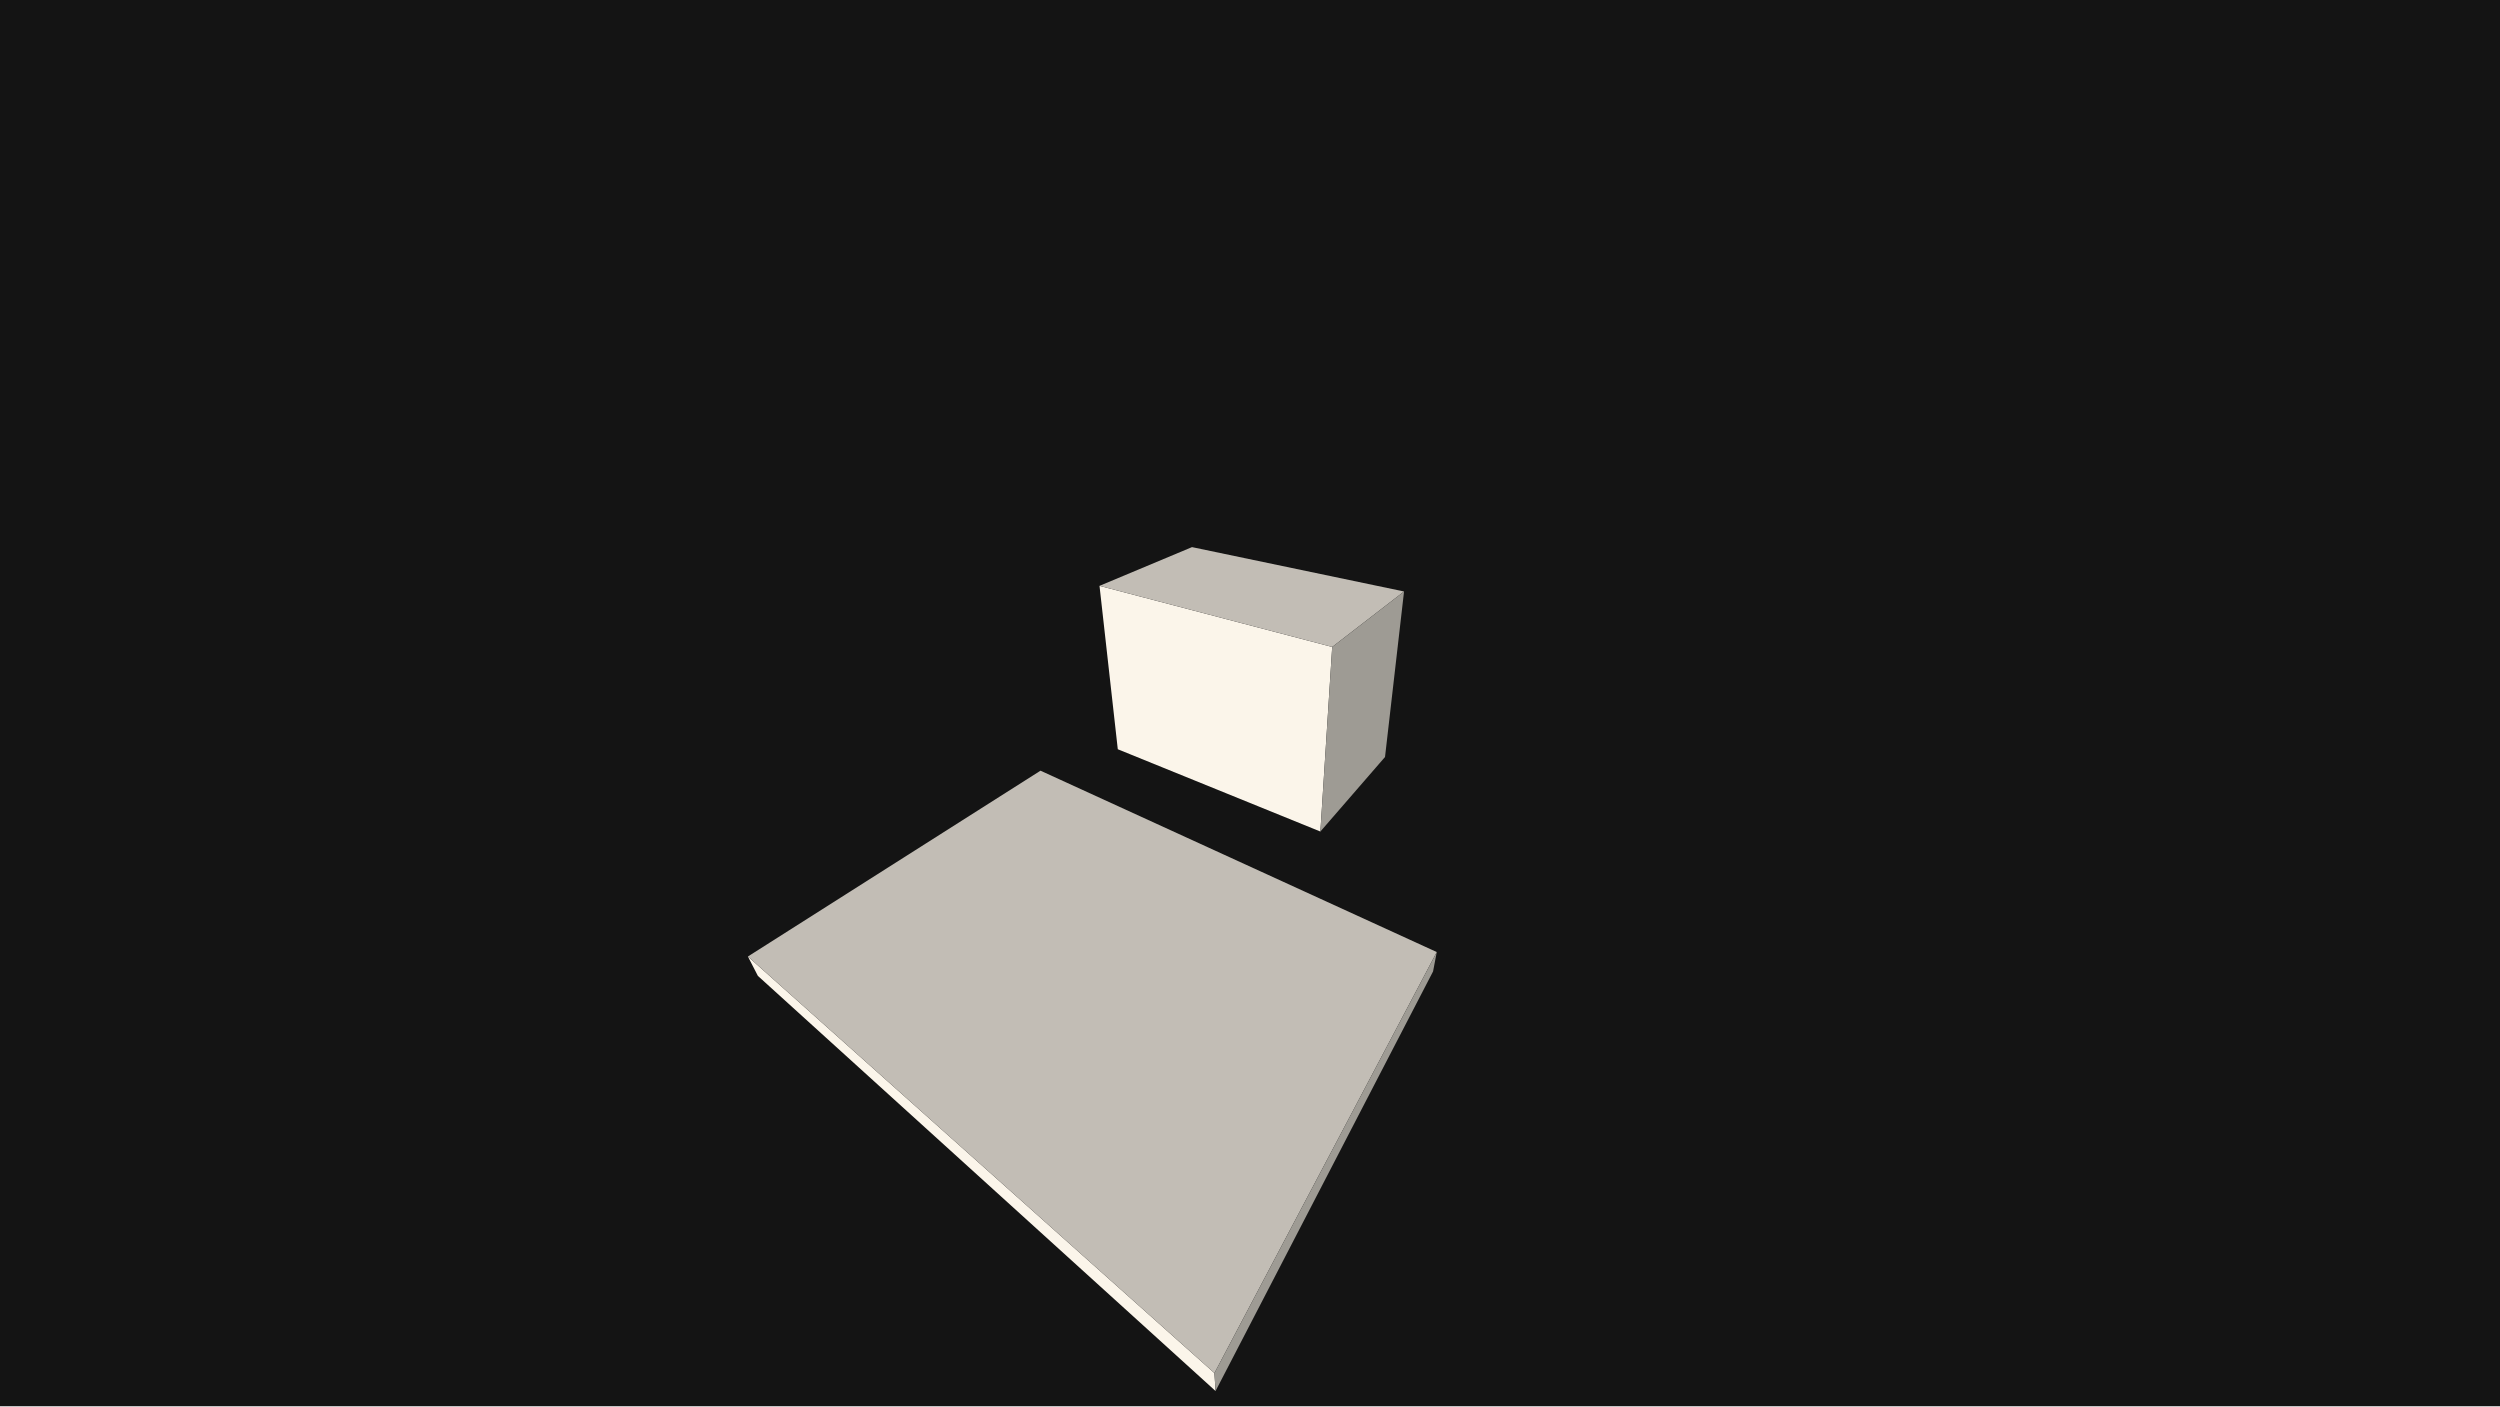
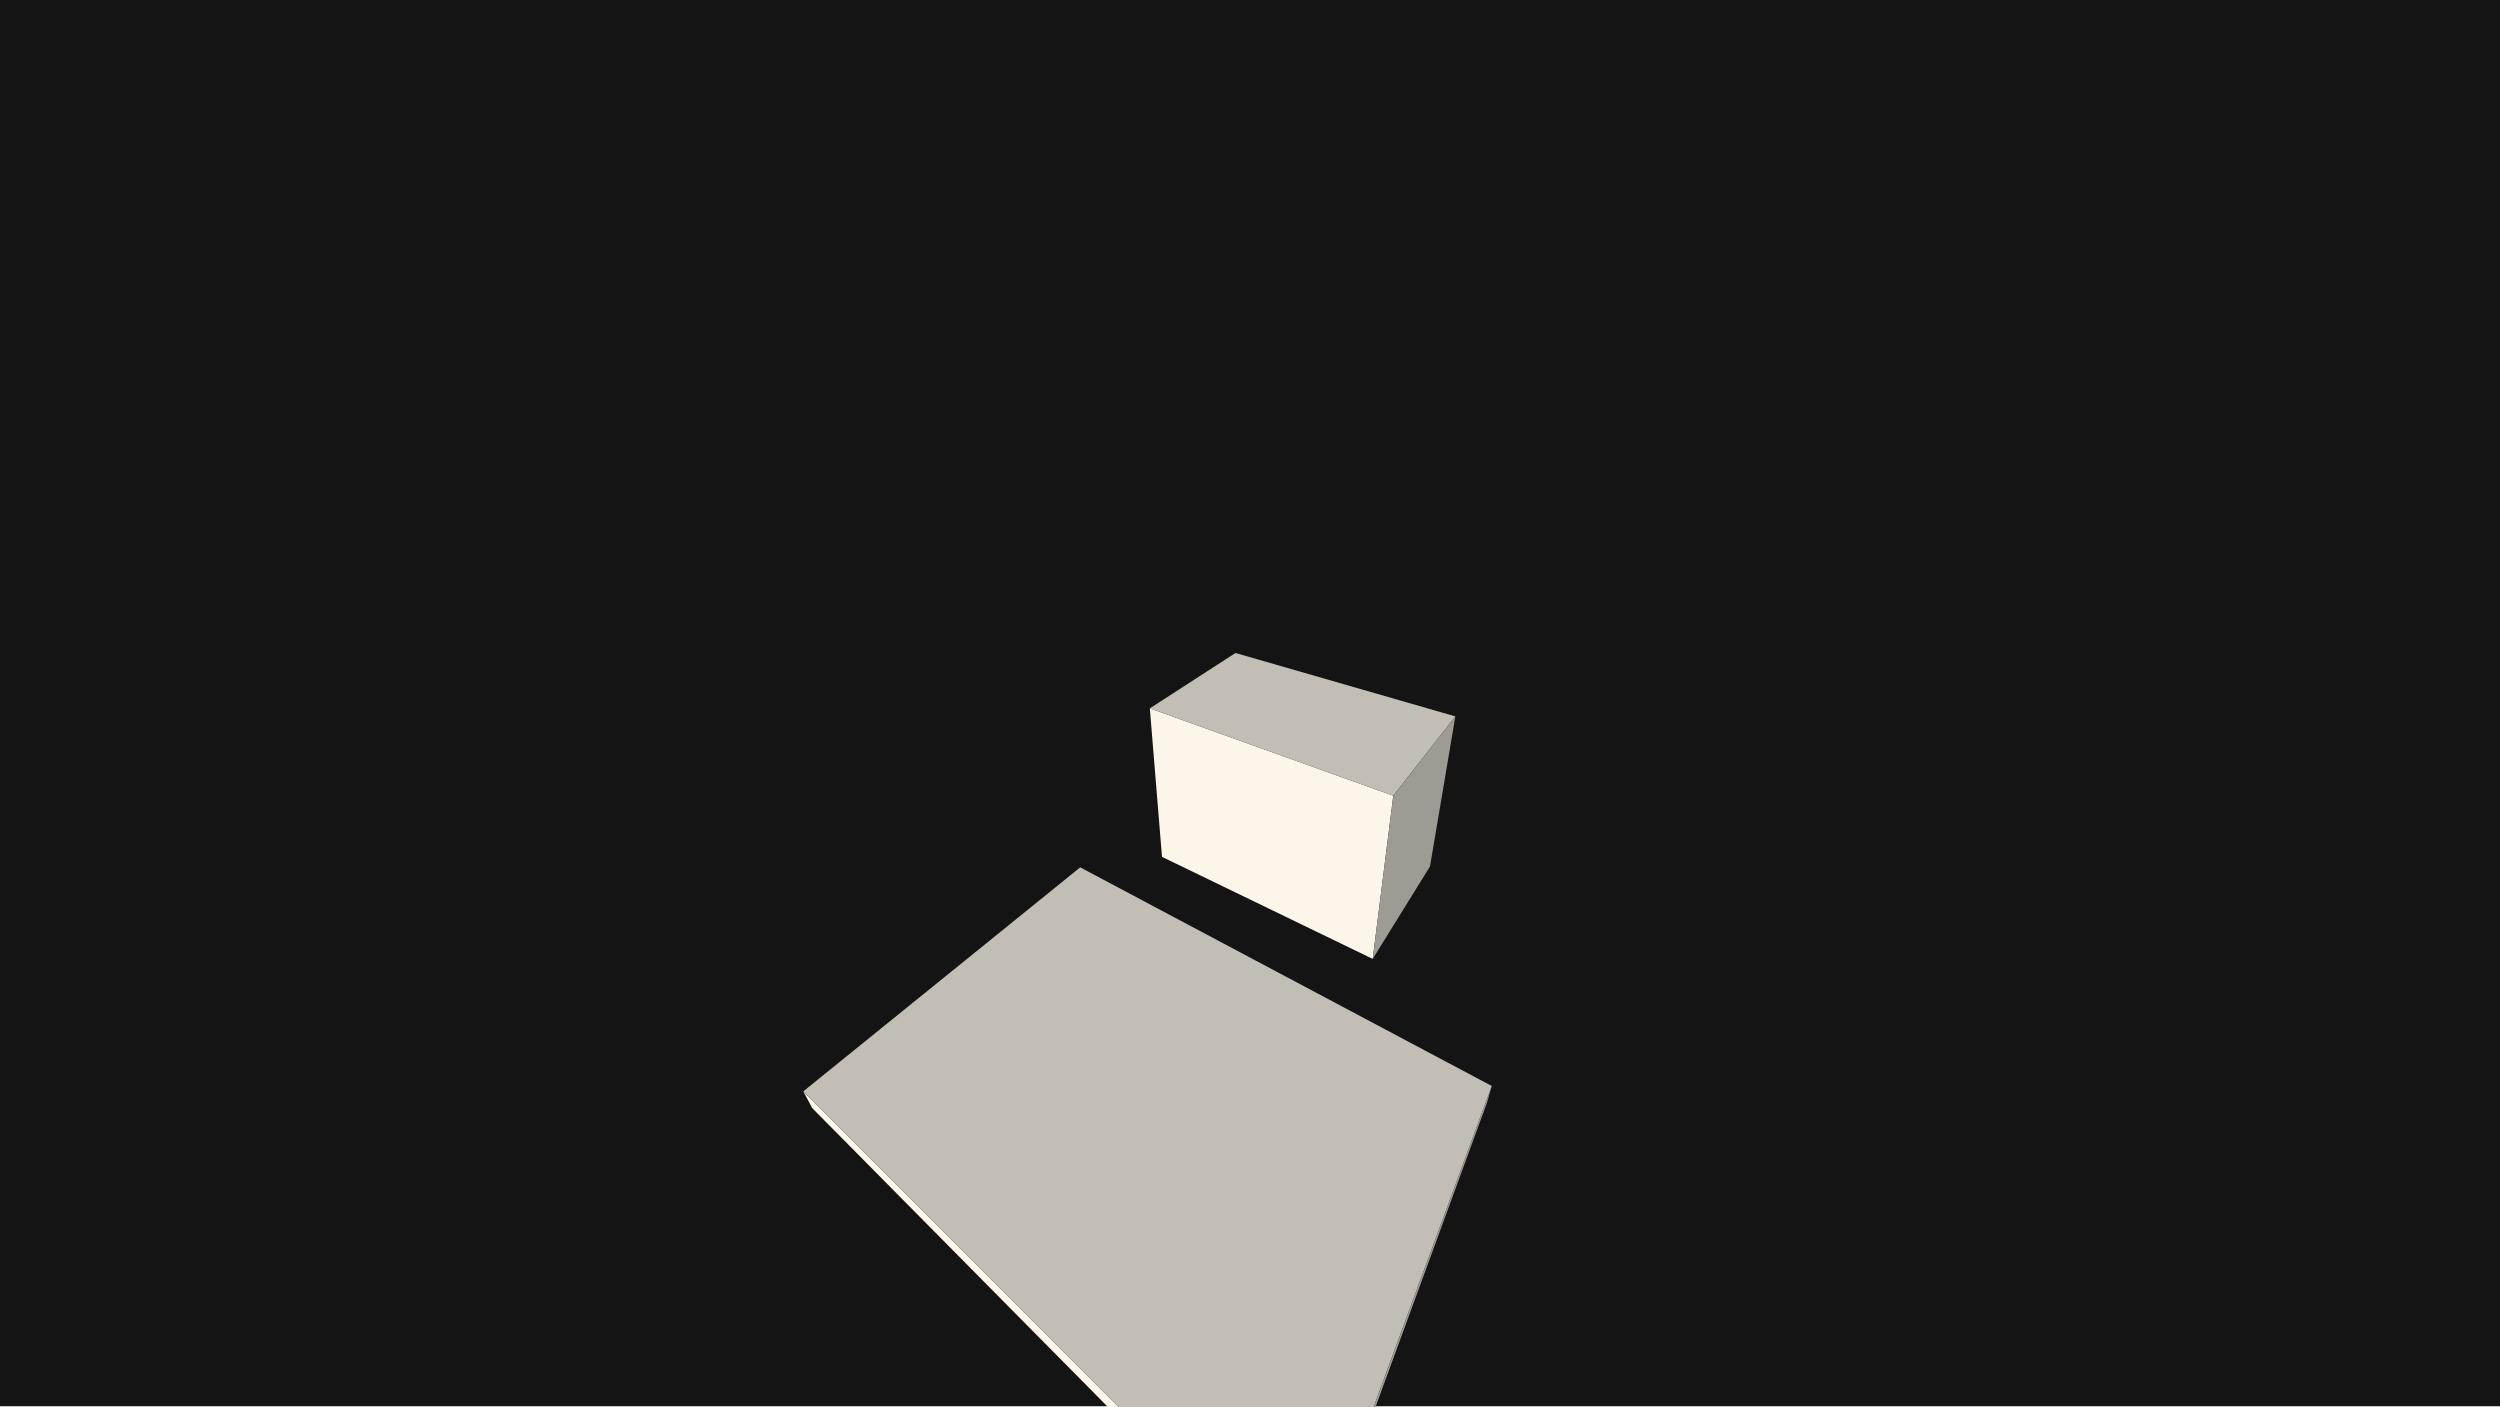
<svg xmlns="http://www.w3.org/2000/svg" width="320" height="180" viewBox="0 0 320 180">
  <g id="s-stage" fill="#141414">
    <path id="s-stage-shape" d="M 0 0 H 320 V 180 H 0 Z" />
  </g>
  <g id="s-subject-f0" fill="#fbf5ea" opacity="1">
-     <path id="s-subject-f0-shape" d="M 143.077 95.903 L 169.008 106.437 L 170.52 82.811 L 140.737 74.989 Z">
-       <animate attributeName="d" begin="0s" end="0.8s" dur="0.8s" calcMode="linear" values="M 143.077 95.903 L 169.008 106.437 L 170.52 82.811 L 140.737 74.989 Z;M 155.198 91.237 L 183.353 100.915 L 187.273 76.363 L 154.535 69.677 Z;M 157.184 90.474 L 185.702 100.013 L 190.016 75.309 L 156.794 68.81 Z;M 157.485 90.357 L 186.059 99.874 L 190.433 75.147 L 157.138 68.676 Z;M 137.029 100.468 L 161.85 111.84 L 162.161 89.121 L 133.853 80.185 Z;M 133.669 102.127 L 157.875 113.803 L 157.518 91.414 L 130.03 82.073 Z;M 133.167 102.378 L 157.28 114.1 L 156.823 91.761 L 129.457 82.359 Z;M 147.182 93.431 L 173.865 103.513 L 176.193 79.396 L 145.41 72.176 Z;M 149.485 91.957 L 176.592 101.768 L 179.377 77.359 L 148.032 70.498 Z;M 149.829 91.739 L 176.998 101.51 L 179.851 77.058 L 148.423 70.25 Z;M 140.354 97.578 L 165.786 108.42 L 166.757 85.127 L 137.638 76.896 Z;M 138.805 98.533 L 163.952 109.55 L 164.615 86.447 L 135.875 77.983 Z;M 138.57 98.675 L 163.674 109.719 L 164.291 86.644 L 135.607 78.145 Z;M 144.861 94.788 L 171.119 105.119 L 172.986 81.272 L 142.768 73.72 Z;M 145.9 94.143 L 172.349 104.356 L 174.421 80.38 L 143.951 72.986 Z;M 146.051 94.051 L 172.527 104.246 L 174.63 80.253 L 144.122 72.881 Z;M 142.03 96.539 L 167.768 107.191 L 169.072 83.691 L 139.546 75.713 Z;M 141.376 96.95 L 166.995 107.677 L 168.169 84.259 L 138.802 76.18 Z;M 141.276 97.008 L 166.876 107.746 L 168.031 84.34 L 138.687 76.247 Z;M 143.554 95.609 L 169.573 106.09 L 171.18 82.406 L 141.281 74.655 Z;M 143.923 95.383 L 170.009 105.823 L 171.689 82.094 L 141.7 74.397 Z;M 143.982 95.35 L 170.078 105.783 L 171.77 82.047 L 141.767 74.359 Z;M 143.219 95.819 L 169.176 106.338 L 170.717 82.696 L 140.899 74.893 Z;M 143.094 95.894 L 169.028 106.427 L 170.543 82.8 L 140.756 74.979 Z;M 143.077 95.903 L 169.008 106.437 L 170.52 82.811 L 140.737 74.989 Z" keyTimes="0;0.042;0.083;0.125;0.167;0.208;0.25;0.292;0.333;0.375;0.417;0.458;0.5;0.542;0.583;0.625;0.667;0.708;0.75;0.792;0.833;0.875;0.917;0.958;1" fill="freeze" />
+     <path id="s-subject-f0-shape" d="M 148.735 109.678 L 175.704 122.74 L 178.34 101.85 L 147.178 90.669 Z">
+       <animate attributeName="d" begin="0s" end="0.8s" dur="0.8s" calcMode="spline" values="M 148.735 109.678 L 175.704 122.74 L 178.34 101.85 L 147.178 90.669 Z;M 163.143 104.133 L 192.755 116.177 L 198.253 94.186 L 163.578 84.356 Z;M 138.825 116.154 L 163.976 130.403 L 164.643 110.8 L 135.898 98.039 Z;M 155.487 105.515 L 183.694 117.813 L 187.671 96.097 L 154.863 85.93 Z;M 144.228 112.451 L 170.37 126.021 L 172.111 105.683 L 142.048 93.825 Z;M 151.709 107.827 L 179.223 120.549 L 182.45 99.292 L 150.563 88.561 Z;M 146.934 110.784 L 173.572 124.048 L 175.851 103.379 L 145.128 91.927 Z;M 149.64 109.125 L 176.774 122.086 L 179.59 101.086 L 148.208 90.039 Z;M 148.735 109.678 L 175.704 122.74 L 178.34 101.85 L 147.178 90.669 Z" keyTimes="0;0.125;0.25;0.375;0.5;0.625;0.75;0.875;1" keySplines="0.16 0.84 0.32 1;0.16 0.84 0.32 1;0.16 0.84 0.32 1;0.16 0.84 0.32 1;0.16 0.84 0.32 1;0.16 0.84 0.32 1;0.16 0.84 0.32 1;0.16 0.84 0.32 1" fill="freeze" />
    </path>
  </g>
  <g id="s-subject-f2" fill="#c2bdb5" opacity="1">
-     <path id="s-subject-f2-shape" d="M 152.576 70.031 L 140.737 74.989 L 170.52 82.811 L 179.718 75.709 Z">
-       <animate attributeName="d" begin="0s" end="0.8s" dur="0.8s" calcMode="linear" values="M 152.576 70.031 L 140.737 74.989 L 170.52 82.811 L 179.718 75.709 Z;M 164.501 65.441 L 154.535 69.677 L 187.273 76.363 L 193.788 70.293 Z;M 166.454 64.691 L 156.794 68.81 L 190.016 75.309 L 196.092 69.408 Z;M 166.75 64.576 L 157.138 68.676 L 190.433 75.147 L 196.442 69.272 Z;M 146.627 74.522 L 133.853 80.185 L 162.161 89.121 L 172.698 81.008 Z;M 143.322 76.154 L 130.03 82.073 L 157.518 91.414 L 168.799 82.933 Z;M 142.828 76.401 L 129.457 82.359 L 156.823 91.761 L 168.216 83.225 Z;M 156.614 67.6 L 145.41 72.176 L 176.193 79.396 L 184.482 72.841 Z;M 158.881 66.15 L 148.032 70.498 L 179.377 77.359 L 187.156 71.129 Z;M 159.218 65.935 L 148.423 70.25 L 179.851 77.058 L 187.555 70.876 Z;M 149.898 71.679 L 137.638 76.896 L 166.757 85.127 L 176.558 77.653 Z;M 148.374 72.618 L 135.875 77.983 L 164.615 86.447 L 174.759 78.762 Z;M 148.143 72.758 L 135.607 78.145 L 164.291 86.644 L 174.487 78.927 Z;M 154.332 68.935 L 142.768 73.72 L 172.986 81.272 L 181.789 74.416 Z;M 155.353 68.3 L 143.951 72.986 L 174.421 80.38 L 182.995 73.667 Z;M 155.502 68.21 L 144.122 72.881 L 174.63 80.253 L 183.17 73.56 Z;M 151.546 70.657 L 139.546 75.713 L 169.072 83.691 L 178.503 76.448 Z;M 150.904 71.061 L 138.802 76.18 L 168.169 84.259 L 177.744 76.924 Z;M 150.805 71.119 L 138.687 76.247 L 168.031 84.34 L 177.628 76.992 Z;M 153.046 69.743 L 141.281 74.655 L 171.18 82.406 L 180.272 75.369 Z;M 153.409 69.52 L 141.7 74.397 L 171.689 82.094 L 180.7 75.106 Z;M 153.466 69.487 L 141.767 74.359 L 171.77 82.047 L 180.768 75.067 Z;M 152.716 69.948 L 140.899 74.893 L 170.717 82.696 L 179.883 75.612 Z;M 152.593 70.023 L 140.756 74.979 L 170.543 82.8 L 179.738 75.699 Z;M 152.576 70.031 L 140.737 74.989 L 170.52 82.811 L 179.718 75.709 Z" keyTimes="0;0.042;0.083;0.125;0.167;0.208;0.25;0.292;0.333;0.375;0.417;0.458;0.5;0.542;0.583;0.625;0.667;0.708;0.75;0.792;0.833;0.875;0.917;0.958;1" fill="freeze" />
+     <path id="s-subject-f2-shape" d="M 158.142 83.582 L 147.178 90.669 L 178.34 101.85 L 186.286 91.698 Z">
+       <animate attributeName="d" begin="0s" end="0.8s" dur="0.8s" calcMode="spline" values="M 158.142 83.582 L 147.178 90.669 L 178.34 101.85 L 186.286 91.698 Z;M 172.316 78.127 L 163.578 84.356 L 198.253 94.186 L 203.009 85.262 Z;M 148.394 89.952 L 135.898 98.039 L 164.643 110.8 L 174.783 99.214 Z;M 164.784 79.487 L 154.863 85.93 L 187.671 96.097 L 194.122 86.866 Z;M 153.709 86.31 L 142.048 93.825 L 172.111 105.683 L 181.054 94.917 Z;M 161.068 81.761 L 150.563 88.561 L 182.45 99.292 L 189.737 89.549 Z;M 156.371 84.67 L 145.128 91.927 L 175.851 103.379 L 184.195 92.982 Z;M 159.032 83.038 L 148.208 90.039 L 179.59 101.086 L 187.336 91.057 Z;M 158.142 83.582 L 147.178 90.669 L 178.34 101.85 L 186.286 91.698 Z" keyTimes="0;0.125;0.25;0.375;0.5;0.625;0.75;0.875;1" keySplines="0.16 0.84 0.32 1;0.16 0.84 0.32 1;0.16 0.84 0.32 1;0.16 0.84 0.32 1;0.16 0.84 0.32 1;0.16 0.84 0.32 1;0.16 0.84 0.32 1;0.16 0.84 0.32 1" fill="freeze" />
    </path>
  </g>
  <g id="s-subject-f4" fill="#9e9b94" opacity="1">
-     <path id="s-subject-f4-shape" d="M 177.282 96.895 L 179.718 75.709 L 170.52 82.811 L 169.008 106.437 Z">
-       <animate attributeName="d" begin="0s" end="0.8s" dur="0.8s" calcMode="linear" values="M 177.282 96.895 L 179.718 75.709 L 170.52 82.811 L 169.008 106.437 Z;M 189.613 92.149 L 193.788 70.293 L 187.273 76.363 L 183.353 100.915 Z;M 191.633 91.373 L 196.092 69.408 L 190.016 75.309 L 185.702 100.013 Z;M 191.94 91.254 L 196.442 69.272 L 190.433 75.147 L 186.059 99.874 Z;M 171.129 101.54 L 172.698 81.008 L 162.161 89.121 L 161.85 111.84 Z;M 167.712 103.227 L 168.799 82.933 L 157.518 91.414 L 157.875 113.803 Z;M 167.201 103.483 L 168.216 83.225 L 156.823 91.761 L 157.28 114.1 Z;M 181.458 94.382 L 184.482 72.841 L 176.193 79.396 L 173.865 103.513 Z;M 183.801 92.882 L 187.156 71.129 L 179.377 77.359 L 176.592 101.768 Z;M 184.151 92.66 L 187.555 70.876 L 179.851 77.058 L 176.998 101.51 Z;M 174.512 98.6 L 176.558 77.653 L 166.757 85.127 L 165.786 108.42 Z;M 172.936 99.571 L 174.759 78.762 L 164.615 86.447 L 163.952 109.55 Z;M 172.697 99.716 L 174.487 78.927 L 164.291 86.644 L 163.674 109.719 Z;M 179.097 95.762 L 181.789 74.416 L 172.986 81.272 L 171.119 105.119 Z;M 180.154 95.106 L 182.995 73.667 L 174.421 80.38 L 172.349 104.356 Z;M 180.307 95.012 L 183.17 73.56 L 174.63 80.253 L 172.527 104.246 Z;M 176.217 97.543 L 178.503 76.448 L 169.072 83.691 L 167.768 107.191 Z;M 175.552 97.961 L 177.744 76.924 L 168.169 84.259 L 166.995 107.677 Z;M 175.45 98.02 L 177.628 76.992 L 168.031 84.34 L 166.876 107.746 Z;M 177.768 96.597 L 180.272 75.369 L 171.18 82.406 L 169.573 106.09 Z;M 178.143 96.367 L 180.7 75.106 L 171.689 82.094 L 170.009 105.823 Z;M 178.202 96.333 L 180.768 75.067 L 171.77 82.047 L 170.078 105.783 Z;M 177.427 96.81 L 179.883 75.612 L 170.717 82.696 L 169.176 106.338 Z;M 177.299 96.887 L 179.738 75.699 L 170.543 82.8 L 169.028 106.427 Z;M 177.282 96.895 L 179.718 75.709 L 170.52 82.811 L 169.008 106.437 Z" keyTimes="0;0.042;0.083;0.125;0.167;0.208;0.25;0.292;0.333;0.375;0.417;0.458;0.5;0.542;0.583;0.625;0.667;0.708;0.75;0.792;0.833;0.875;0.917;0.958;1" fill="freeze" />
+     <path id="s-subject-f4-shape" d="M 183.038 110.909 L 186.286 91.698 L 178.34 101.85 L 175.704 122.74 Z">
+       <animate attributeName="d" begin="0s" end="0.8s" dur="0.8s" calcMode="spline" values="M 183.038 110.909 L 186.286 91.698 L 178.34 101.85 L 175.704 122.74 Z;M 197.695 105.268 L 203.009 85.262 L 198.253 94.186 L 192.755 116.177 Z;M 172.957 117.497 L 174.783 99.214 L 164.643 110.8 L 163.976 130.403 Z;M 189.906 106.674 L 194.122 86.866 L 187.671 96.097 L 183.694 117.813 Z;M 178.453 113.73 L 181.054 94.917 L 172.111 105.683 L 170.37 126.021 Z;M 186.063 109.026 L 189.737 89.549 L 182.45 99.292 L 179.223 120.549 Z;M 181.206 112.034 L 184.195 92.982 L 175.851 103.379 L 173.572 124.048 Z;M 183.958 110.347 L 187.336 91.057 L 179.59 101.086 L 176.774 122.086 Z;M 183.038 110.909 L 186.286 91.698 L 178.34 101.85 L 175.704 122.74 Z" keyTimes="0;0.125;0.25;0.375;0.5;0.625;0.75;0.875;1" keySplines="0.16 0.84 0.32 1;0.16 0.84 0.32 1;0.16 0.84 0.32 1;0.16 0.84 0.32 1;0.16 0.84 0.32 1;0.16 0.84 0.32 1;0.16 0.84 0.32 1;0.16 0.84 0.32 1" fill="freeze" />
    </path>
  </g>
  <g id="s-ground-f0" fill="#fbf5ea" opacity="1">
-     <path id="s-ground-f0-shape" d="M 97.009 124.913 L 155.591 178.05 L 155.445 175.756 L 95.731 122.432 Z">
-       <animate attributeName="d" begin="0s" end="0.8s" dur="0.8s" calcMode="linear" values="M 97.009 124.913 L 155.591 178.05 L 155.445 175.756 L 95.731 122.432 Z;M 111.895 119.183 L 179.628 168.798 L 180.279 166.197 L 110.919 116.585 Z;M 114.333 118.246 L 183.565 167.286 L 184.347 164.635 L 113.406 115.63 Z;M 114.703 118.103 L 184.163 167.054 L 184.964 164.395 L 113.784 115.483 Z;M 89.581 130.519 L 143.598 187.103 L 143.054 185.11 L 88.152 128.152 Z;M 85.456 132.556 L 136.937 190.393 L 136.171 188.508 L 83.943 130.231 Z;M 84.839 132.865 L 135.94 190.891 L 135.142 189.023 L 83.314 130.545 Z;M 102.05 121.878 L 163.731 173.15 L 163.855 170.694 L 100.874 119.335 Z;M 104.879 120.067 L 168.299 170.226 L 168.574 167.673 L 103.76 117.488 Z;M 105.3 119.8 L 168.98 169.794 L 169.278 167.227 L 104.191 117.215 Z;M 93.665 126.97 L 150.192 181.373 L 149.867 179.189 L 92.319 124.531 Z;M 91.762 128.143 L 147.119 183.266 L 146.692 181.145 L 90.377 125.728 Z;M 91.474 128.318 L 146.654 183.549 L 146.212 181.437 L 90.084 125.906 Z;M 99.2 123.545 L 159.129 175.841 L 159.101 173.474 L 97.966 121.036 Z;M 100.476 122.752 L 161.189 174.562 L 161.229 172.152 L 99.268 120.228 Z;M 100.661 122.639 L 161.488 174.379 L 161.538 171.964 L 99.457 120.112 Z;M 95.723 125.695 L 153.515 179.313 L 153.3 177.061 L 94.419 123.23 Z;M 94.92 126.199 L 152.219 180.127 L 151.961 177.902 L 93.6 123.744 Z;M 94.797 126.271 L 152.02 180.243 L 151.755 178.022 L 93.474 123.817 Z;M 97.595 124.553 L 156.538 177.469 L 156.423 175.156 L 96.329 122.064 Z;M 98.048 124.275 L 157.269 177.02 L 157.178 174.692 L 96.791 121.781 Z;M 98.12 124.234 L 157.385 176.954 L 157.298 174.624 L 96.864 121.739 Z;M 97.184 124.81 L 155.874 177.884 L 155.737 175.585 L 95.909 122.327 Z;M 97.029 124.903 L 155.624 178.034 L 155.479 175.739 L 95.752 122.421 Z;M 97.009 124.913 L 155.591 178.05 L 155.445 175.756 L 95.731 122.432 Z" keyTimes="0;0.042;0.083;0.125;0.167;0.208;0.25;0.292;0.333;0.375;0.417;0.458;0.5;0.542;0.583;0.625;0.667;0.708;0.75;0.792;0.833;0.875;0.917;0.958;1" fill="freeze" />
+     <path id="s-ground-f0-shape" d="M 103.957 141.83 L 166.811 205.367 L 167.037 203.98 L 102.82 139.693 Z">
+       <animate attributeName="d" begin="0s" end="0.8s" dur="0.8s" calcMode="spline" values="M 103.957 141.83 L 166.811 205.367 L 167.037 203.98 L 102.82 139.693 Z;M 121.652 135.02 L 195.383 194.37 L 196.557 192.618 L 120.874 132.744 Z;M 91.787 149.783 L 147.16 218.208 L 146.734 217.246 L 90.403 147.806 Z;M 112.249 136.718 L 180.2 197.111 L 180.87 195.45 L 111.28 134.476 Z;M 98.423 145.236 L 157.874 210.866 L 157.804 209.661 L 97.173 143.167 Z;M 107.609 139.557 L 172.708 201.696 L 173.13 200.187 L 106.546 137.373 Z;M 101.746 143.188 L 163.24 207.56 L 163.347 206.245 L 100.564 141.078 Z;M 105.068 141.151 L 168.605 204.271 L 168.891 202.847 L 103.954 139 Z;M 103.957 141.83 L 166.811 205.367 L 167.037 203.98 L 102.82 139.693 Z" keyTimes="0;0.125;0.25;0.375;0.5;0.625;0.75;0.875;1" keySplines="0.16 0.84 0.32 1;0.16 0.84 0.32 1;0.16 0.84 0.32 1;0.16 0.84 0.32 1;0.16 0.84 0.32 1;0.16 0.84 0.32 1;0.16 0.84 0.32 1;0.16 0.84 0.32 1" fill="freeze" />
    </path>
  </g>
  <g id="s-ground-f2" fill="#c2bdb5" opacity="1">
-     <path id="s-ground-f2-shape" d="M 133.184 98.647 L 95.731 122.432 L 155.445 175.756 L 183.906 121.863 Z">
-       <animate attributeName="d" begin="0s" end="0.8s" dur="0.8s" calcMode="linear" values="M 133.184 98.647 L 95.731 122.432 L 155.445 175.756 L 183.906 121.863 Z;M 144.07 94.457 L 110.919 116.585 L 180.279 166.197 L 198.991 116.056 Z;M 145.853 93.772 L 113.406 115.63 L 184.347 164.635 L 201.462 115.108 Z;M 146.124 93.667 L 113.784 115.483 L 184.964 164.395 L 201.837 114.962 Z;M 127.752 102.747 L 88.152 128.152 L 143.054 185.11 L 176.379 127.545 Z;M 124.736 104.237 L 83.943 130.231 L 136.171 188.508 L 172.198 129.609 Z;M 124.284 104.463 L 83.314 130.545 L 135.142 189.023 L 171.573 129.922 Z;M 136.87 96.428 L 100.874 119.335 L 163.855 170.694 L 189.014 118.788 Z;M 138.939 95.104 L 103.76 117.488 L 168.574 167.673 L 191.881 116.953 Z;M 139.248 94.909 L 104.191 117.215 L 169.278 167.227 L 192.309 116.682 Z;M 130.739 100.152 L 92.319 124.531 L 149.867 179.189 L 180.518 123.948 Z;M 129.347 101.01 L 90.377 125.728 L 146.692 181.145 L 178.589 125.137 Z;M 129.137 101.138 L 90.084 125.906 L 146.212 181.437 L 178.297 125.314 Z;M 134.786 97.647 L 97.966 121.036 L 159.101 173.474 L 186.126 120.477 Z;M 135.719 97.068 L 99.268 120.228 L 161.229 172.152 L 187.419 119.674 Z;M 135.855 96.985 L 99.457 120.112 L 161.538 171.964 L 187.607 119.559 Z;M 132.244 99.219 L 94.419 123.23 L 153.3 177.061 L 182.603 122.656 Z;M 131.657 99.588 L 93.6 123.744 L 151.961 177.902 L 181.79 123.166 Z;M 131.566 99.64 L 93.474 123.817 L 151.755 178.022 L 181.665 123.24 Z;M 133.613 98.384 L 96.329 122.064 L 156.423 175.156 L 184.5 121.498 Z;M 133.944 98.181 L 96.791 121.781 L 157.178 174.692 L 184.959 121.217 Z;M 133.996 98.151 L 96.864 121.739 L 157.298 174.624 L 185.032 121.175 Z;M 133.312 98.572 L 95.909 122.327 L 155.737 175.585 L 184.083 121.759 Z;M 133.199 98.64 L 95.752 122.421 L 155.479 175.739 L 183.927 121.853 Z;M 133.184 98.647 L 95.731 122.432 L 155.445 175.756 L 183.906 121.863 Z" keyTimes="0;0.042;0.083;0.125;0.167;0.208;0.25;0.292;0.333;0.375;0.417;0.458;0.5;0.542;0.583;0.625;0.667;0.708;0.75;0.792;0.833;0.875;0.917;0.958;1" fill="freeze" />
+     <path id="s-ground-f2-shape" d="M 138.265 111.019 L 102.82 139.693 L 167.037 203.98 L 190.947 139.007 Z">
+       <animate attributeName="d" begin="0s" end="0.8s" dur="0.8s" calcMode="spline" values="M 138.265 111.019 L 102.82 139.693 L 167.037 203.98 L 190.947 139.007 Z;M 151.205 106.038 L 120.874 132.744 L 196.557 192.618 L 208.879 132.106 Z;M 129.366 116.834 L 90.403 147.806 L 146.734 217.246 L 178.614 147.066 Z;M 144.329 107.28 L 111.28 134.476 L 180.87 195.45 L 199.35 133.826 Z;M 134.218 113.509 L 97.173 143.167 L 157.804 209.661 L 185.339 142.458 Z;M 140.936 109.356 L 106.546 137.373 L 173.13 200.187 L 194.649 136.703 Z;M 136.648 112.012 L 100.564 141.078 L 163.347 206.245 L 188.706 140.383 Z;M 139.078 110.522 L 103.954 139 L 168.891 202.847 L 192.073 138.319 Z;M 138.265 111.019 L 102.82 139.693 L 167.037 203.98 L 190.947 139.007 Z" keyTimes="0;0.125;0.25;0.375;0.5;0.625;0.75;0.875;1" keySplines="0.16 0.84 0.32 1;0.16 0.84 0.32 1;0.16 0.84 0.32 1;0.16 0.84 0.32 1;0.16 0.84 0.32 1;0.16 0.84 0.32 1;0.16 0.84 0.32 1;0.16 0.84 0.32 1" fill="freeze" />
    </path>
  </g>
  <g id="s-ground-f4" fill="#9e9b94" opacity="1">
-     <path id="s-ground-f4-shape" d="M 183.434 124.339 L 183.906 121.863 L 155.445 175.756 L 155.591 178.05 Z">
-       <animate attributeName="d" begin="0s" end="0.8s" dur="0.8s" calcMode="linear" values="M 183.434 124.339 L 183.906 121.863 L 155.445 175.756 L 155.591 178.05 Z;M 198.221 118.647 L 198.991 116.056 L 180.279 166.197 L 179.628 168.798 Z;M 200.643 117.717 L 201.462 115.108 L 184.347 164.635 L 183.565 167.286 Z;M 201.011 117.574 L 201.837 114.962 L 184.964 164.395 L 184.163 167.054 Z;M 176.055 129.909 L 176.379 127.545 L 143.054 185.11 L 143.598 187.103 Z;M 171.957 131.932 L 172.198 129.609 L 136.171 188.508 L 136.937 190.393 Z;M 171.344 132.239 L 171.573 129.922 L 135.142 189.023 L 135.94 190.891 Z;M 188.441 121.324 L 189.014 118.788 L 163.855 170.694 L 163.731 173.15 Z;M 191.251 119.526 L 191.881 116.953 L 168.574 167.673 L 168.299 170.226 Z;M 191.67 119.26 L 192.309 116.682 L 169.278 167.227 L 168.98 169.794 Z;M 180.112 126.383 L 180.518 123.948 L 149.867 179.189 L 150.192 181.373 Z;M 178.222 127.548 L 178.589 125.137 L 146.692 181.145 L 147.119 183.266 Z;M 177.936 127.722 L 178.297 125.314 L 146.212 181.437 L 146.654 183.549 Z;M 185.61 122.98 L 186.126 120.477 L 159.101 173.474 L 159.129 175.841 Z;M 186.878 122.193 L 187.419 119.674 L 161.229 172.152 L 161.189 174.562 Z;M 187.061 122.081 L 187.607 119.559 L 161.538 171.964 L 161.488 174.379 Z;M 182.156 125.116 L 182.603 122.656 L 153.3 177.061 L 153.515 179.313 Z;M 181.359 125.617 L 181.79 123.166 L 151.961 177.902 L 152.219 180.127 Z;M 181.237 125.688 L 181.665 123.24 L 151.755 178.022 L 152.02 180.243 Z;M 184.016 123.981 L 184.5 121.498 L 156.423 175.156 L 156.538 177.469 Z;M 184.466 123.706 L 184.959 121.217 L 157.178 174.692 L 157.269 177.02 Z;M 184.537 123.665 L 185.032 121.175 L 157.298 174.624 L 157.385 176.954 Z;M 183.607 124.237 L 184.083 121.759 L 155.737 175.585 L 155.874 177.884 Z;M 183.454 124.329 L 183.927 121.853 L 155.479 175.739 L 155.624 178.034 Z;M 183.434 124.339 L 183.906 121.863 L 155.445 175.756 L 155.591 178.05 Z" keyTimes="0;0.042;0.083;0.125;0.167;0.208;0.25;0.292;0.333;0.375;0.417;0.458;0.5;0.542;0.583;0.625;0.667;0.708;0.75;0.792;0.833;0.875;0.917;0.958;1" fill="freeze" />
+     <path id="s-ground-f4-shape" d="M 190.336 141.144 L 190.947 139.007 L 167.037 203.98 L 166.811 205.367 Z">
+       <animate attributeName="d" begin="0s" end="0.8s" dur="0.8s" calcMode="spline" values="M 190.336 141.144 L 190.947 139.007 L 167.037 203.98 L 166.811 205.367 Z;M 207.913 134.379 L 208.879 132.106 L 196.557 192.618 L 195.383 194.37 Z;M 178.247 149.044 L 178.614 147.066 L 146.734 217.246 L 147.16 218.208 Z;M 198.573 136.065 L 199.35 133.826 L 180.87 195.45 L 180.2 197.111 Z;M 184.838 144.527 L 185.339 142.458 L 157.804 209.661 L 157.874 210.866 Z;M 193.964 138.886 L 194.649 136.703 L 173.13 200.187 L 172.708 201.696 Z;M 188.139 142.493 L 188.706 140.383 L 163.347 206.245 L 163.24 207.56 Z;M 191.44 140.47 L 192.073 138.319 L 168.891 202.847 L 168.605 204.271 Z;M 190.336 141.144 L 190.947 139.007 L 167.037 203.98 L 166.811 205.367 Z" keyTimes="0;0.125;0.25;0.375;0.5;0.625;0.75;0.875;1" keySplines="0.16 0.84 0.32 1;0.16 0.84 0.32 1;0.16 0.84 0.32 1;0.16 0.84 0.32 1;0.16 0.84 0.32 1;0.16 0.84 0.32 1;0.16 0.84 0.32 1;0.16 0.84 0.32 1" fill="freeze" />
    </path>
  </g>
</svg>
